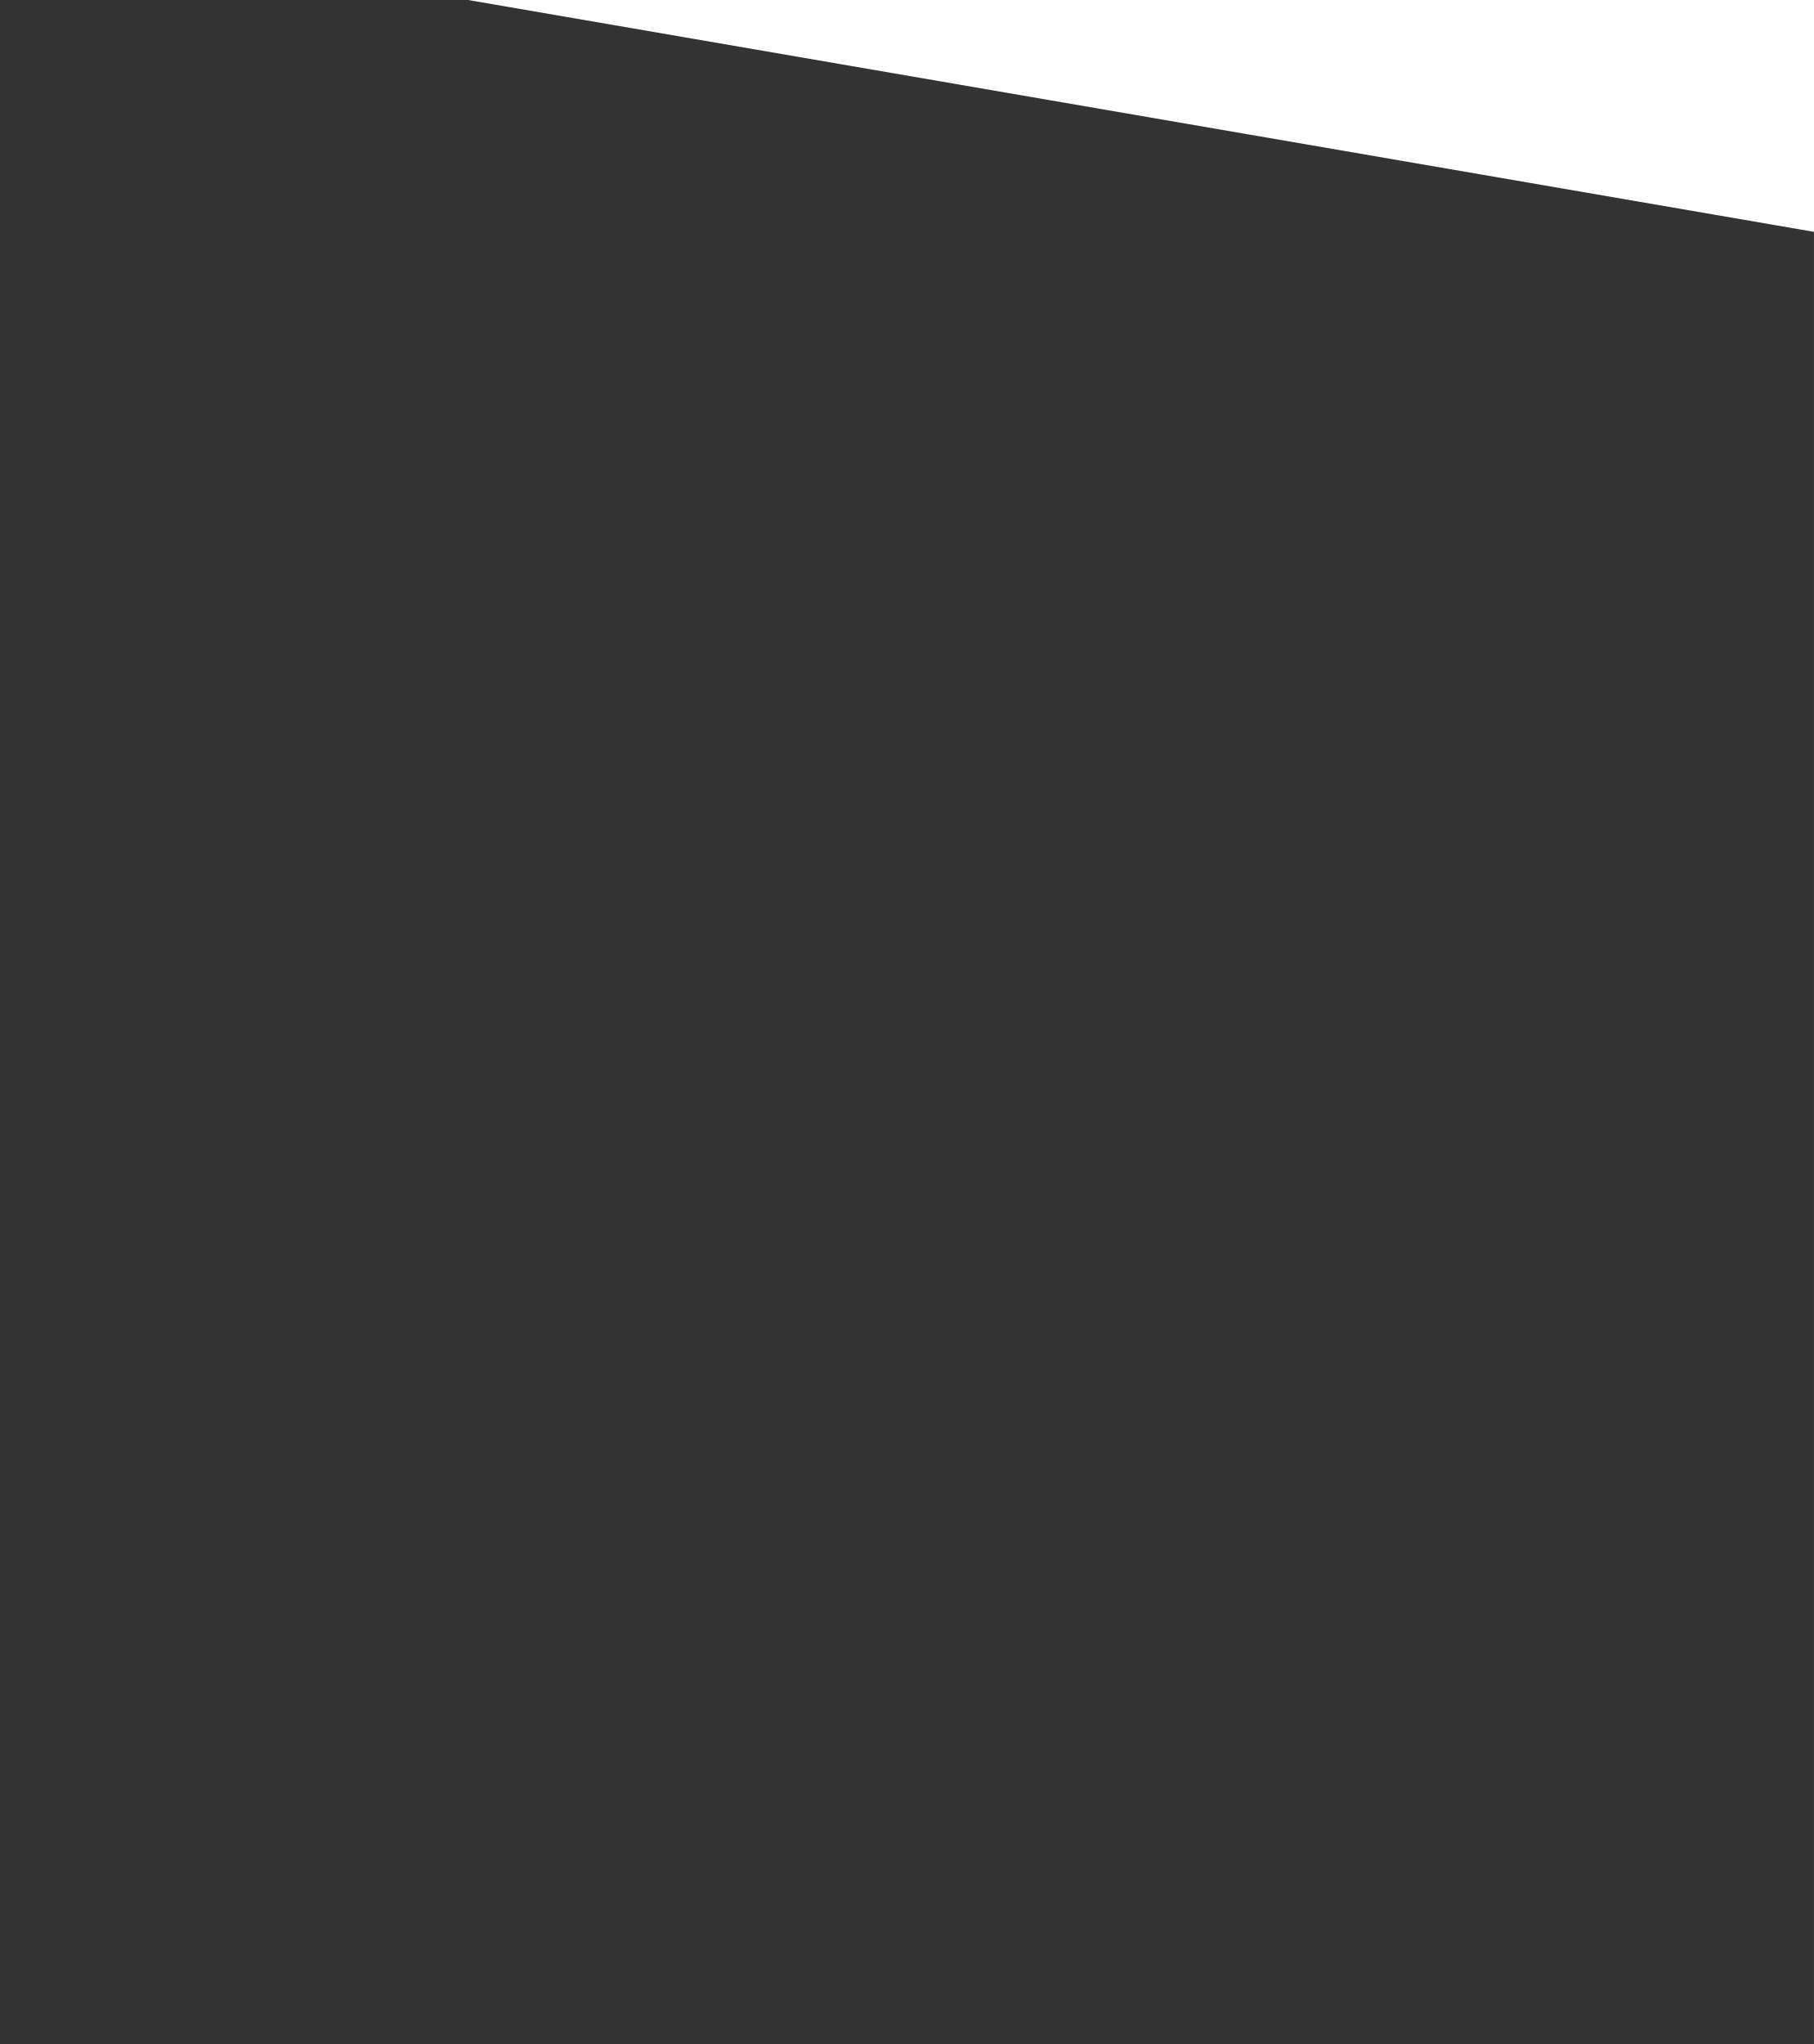
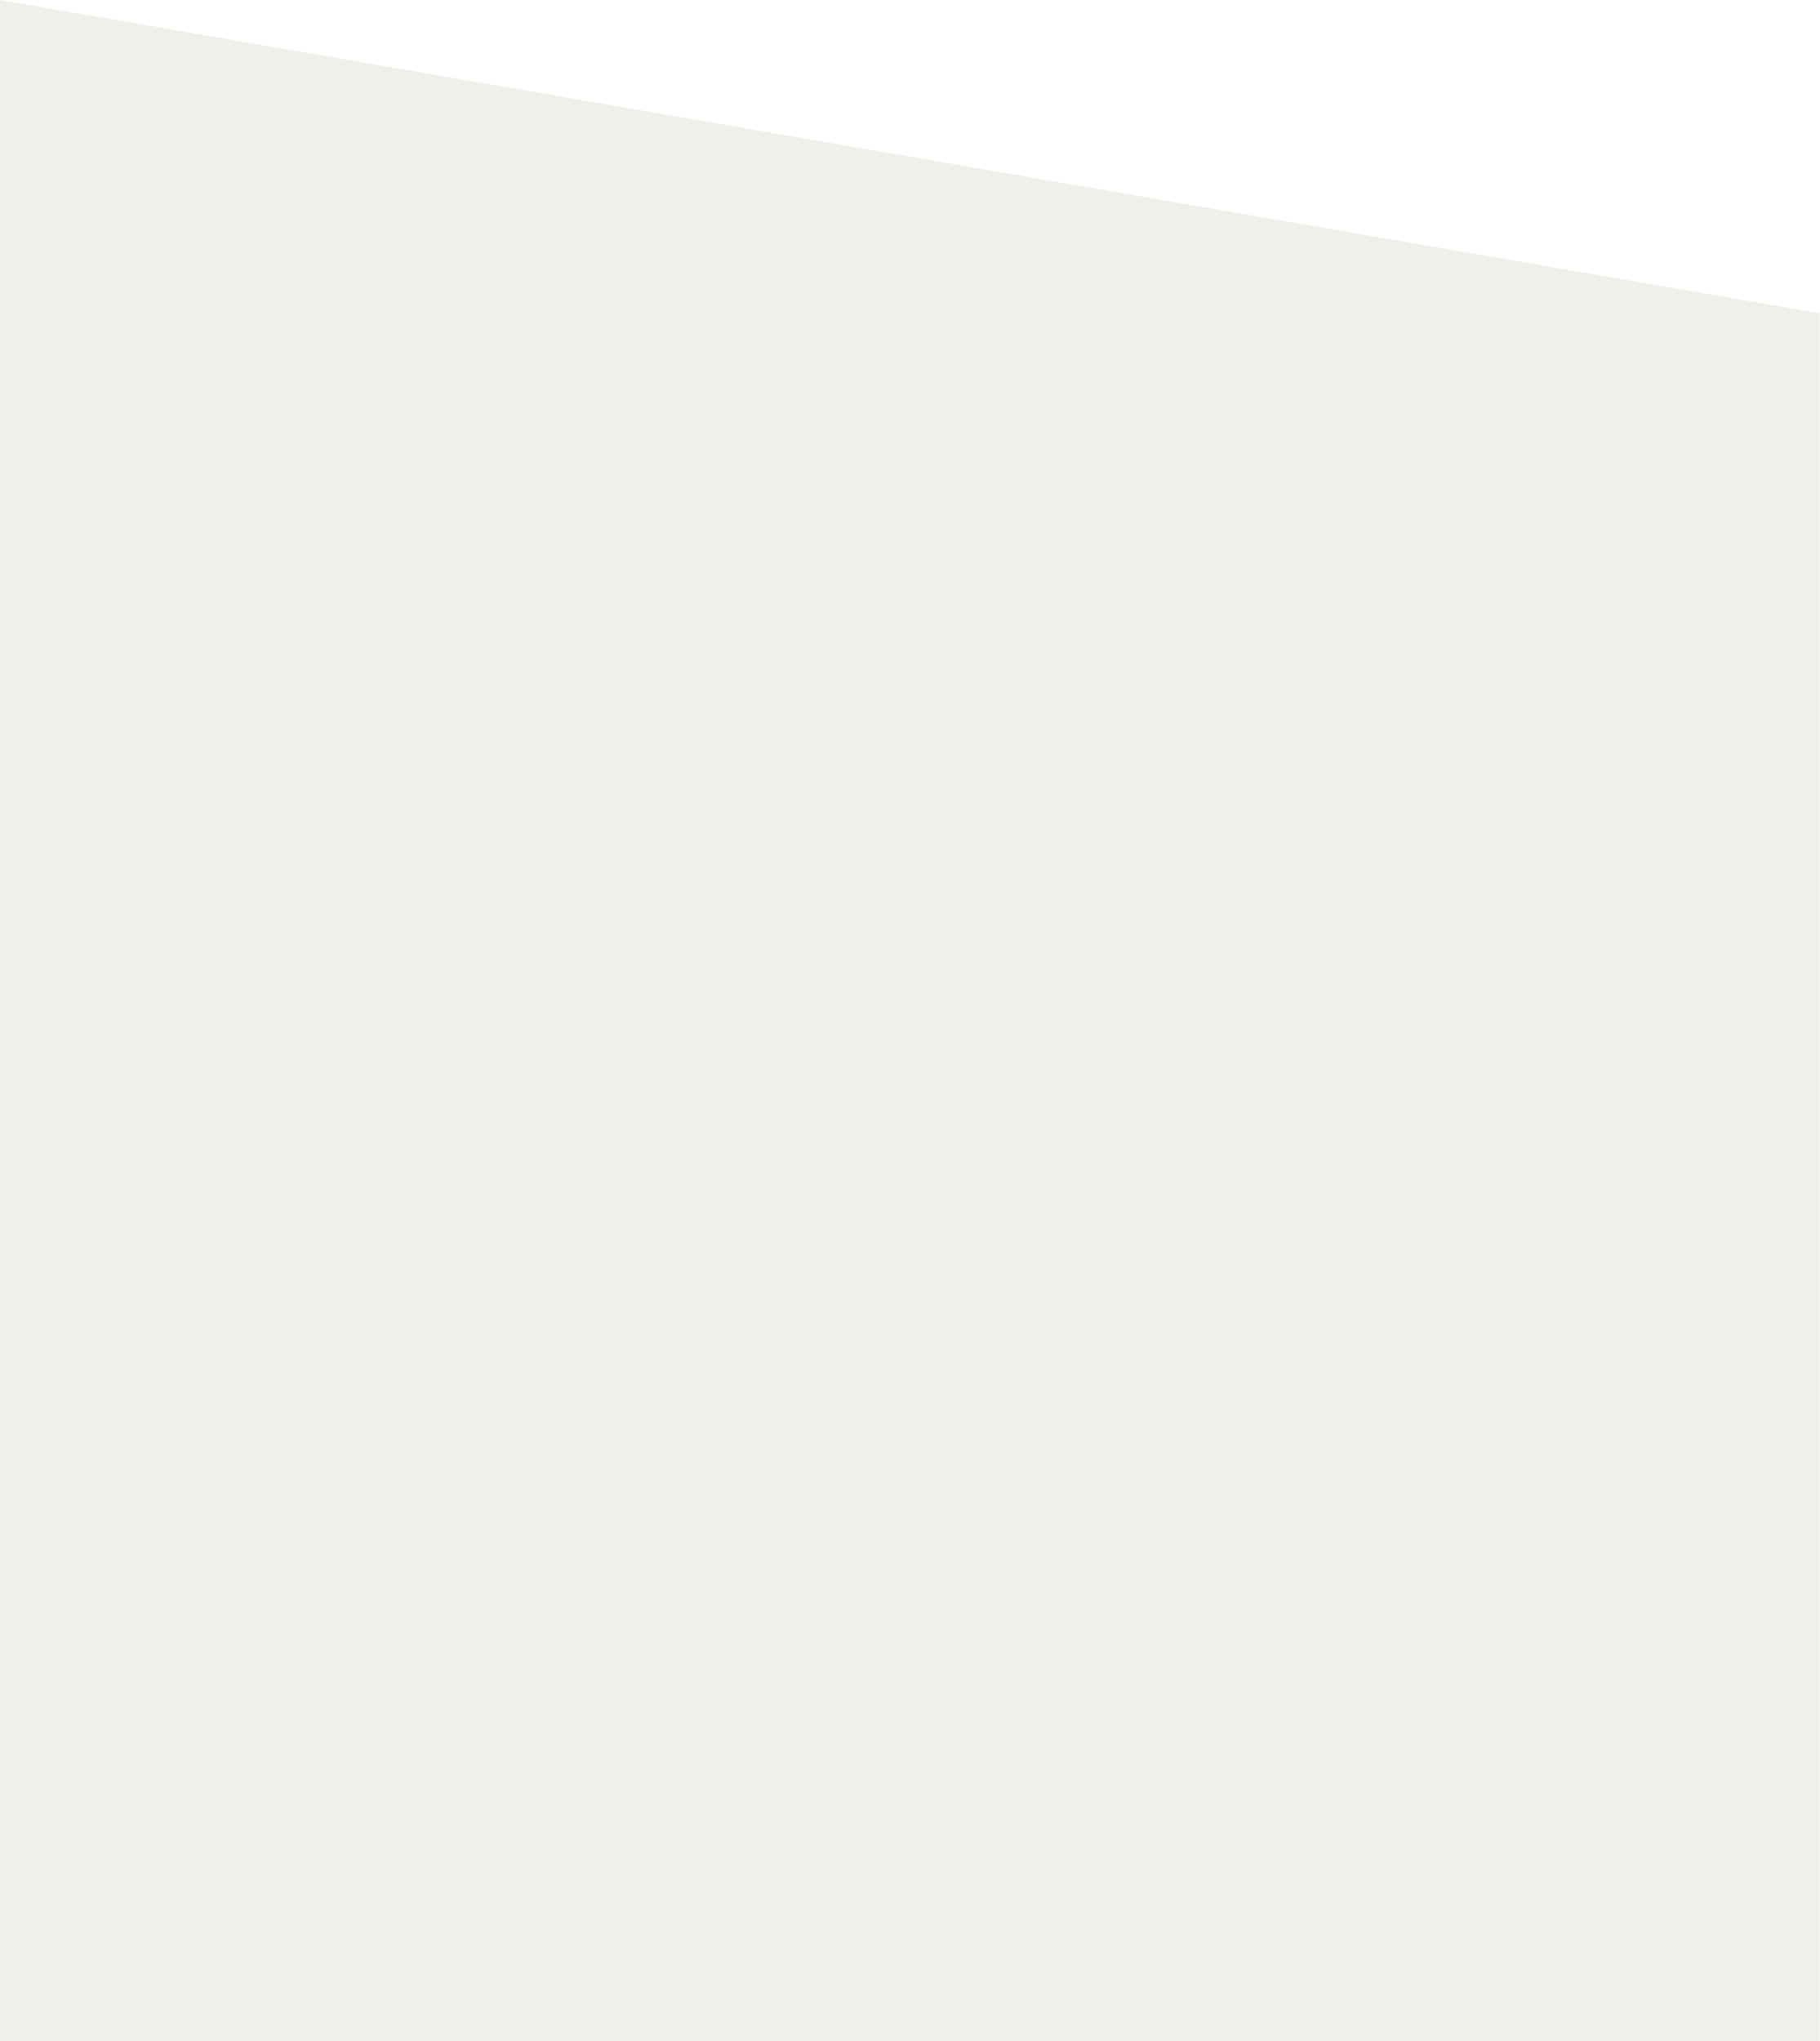
- <svg xmlns="http://www.w3.org/2000/svg" version="1.1" id="Layer_1" x="0px" y="0px" width="900.006px" height="1013.986px" viewBox="0 40 900.006 1013.986" enable-background="new 0 0 900.006 1013.986" xml:space="preserve">
+ <svg xmlns="http://www.w3.org/2000/svg" version="1.1" id="Layer_1" x="0px" y="0px" width="900.331px" height="1009.986px" viewBox="0 0 900.331 1009.986" preserveAspectRatio="none" enable-background="new 0 0 900.331 1009.986" xml:space="preserve">
  <g>
-     <path fill-rule="evenodd" clip-rule="evenodd" fill="#333" d="M0,0l900.006,155.008v1013.986H0L0,0z" />
+     <path fill-rule="evenodd" clip-rule="evenodd" fill="#F0EFE9" d="M0,0l900.331,155.008v1009.986H0L0,0z" />
  </g>
</svg>
